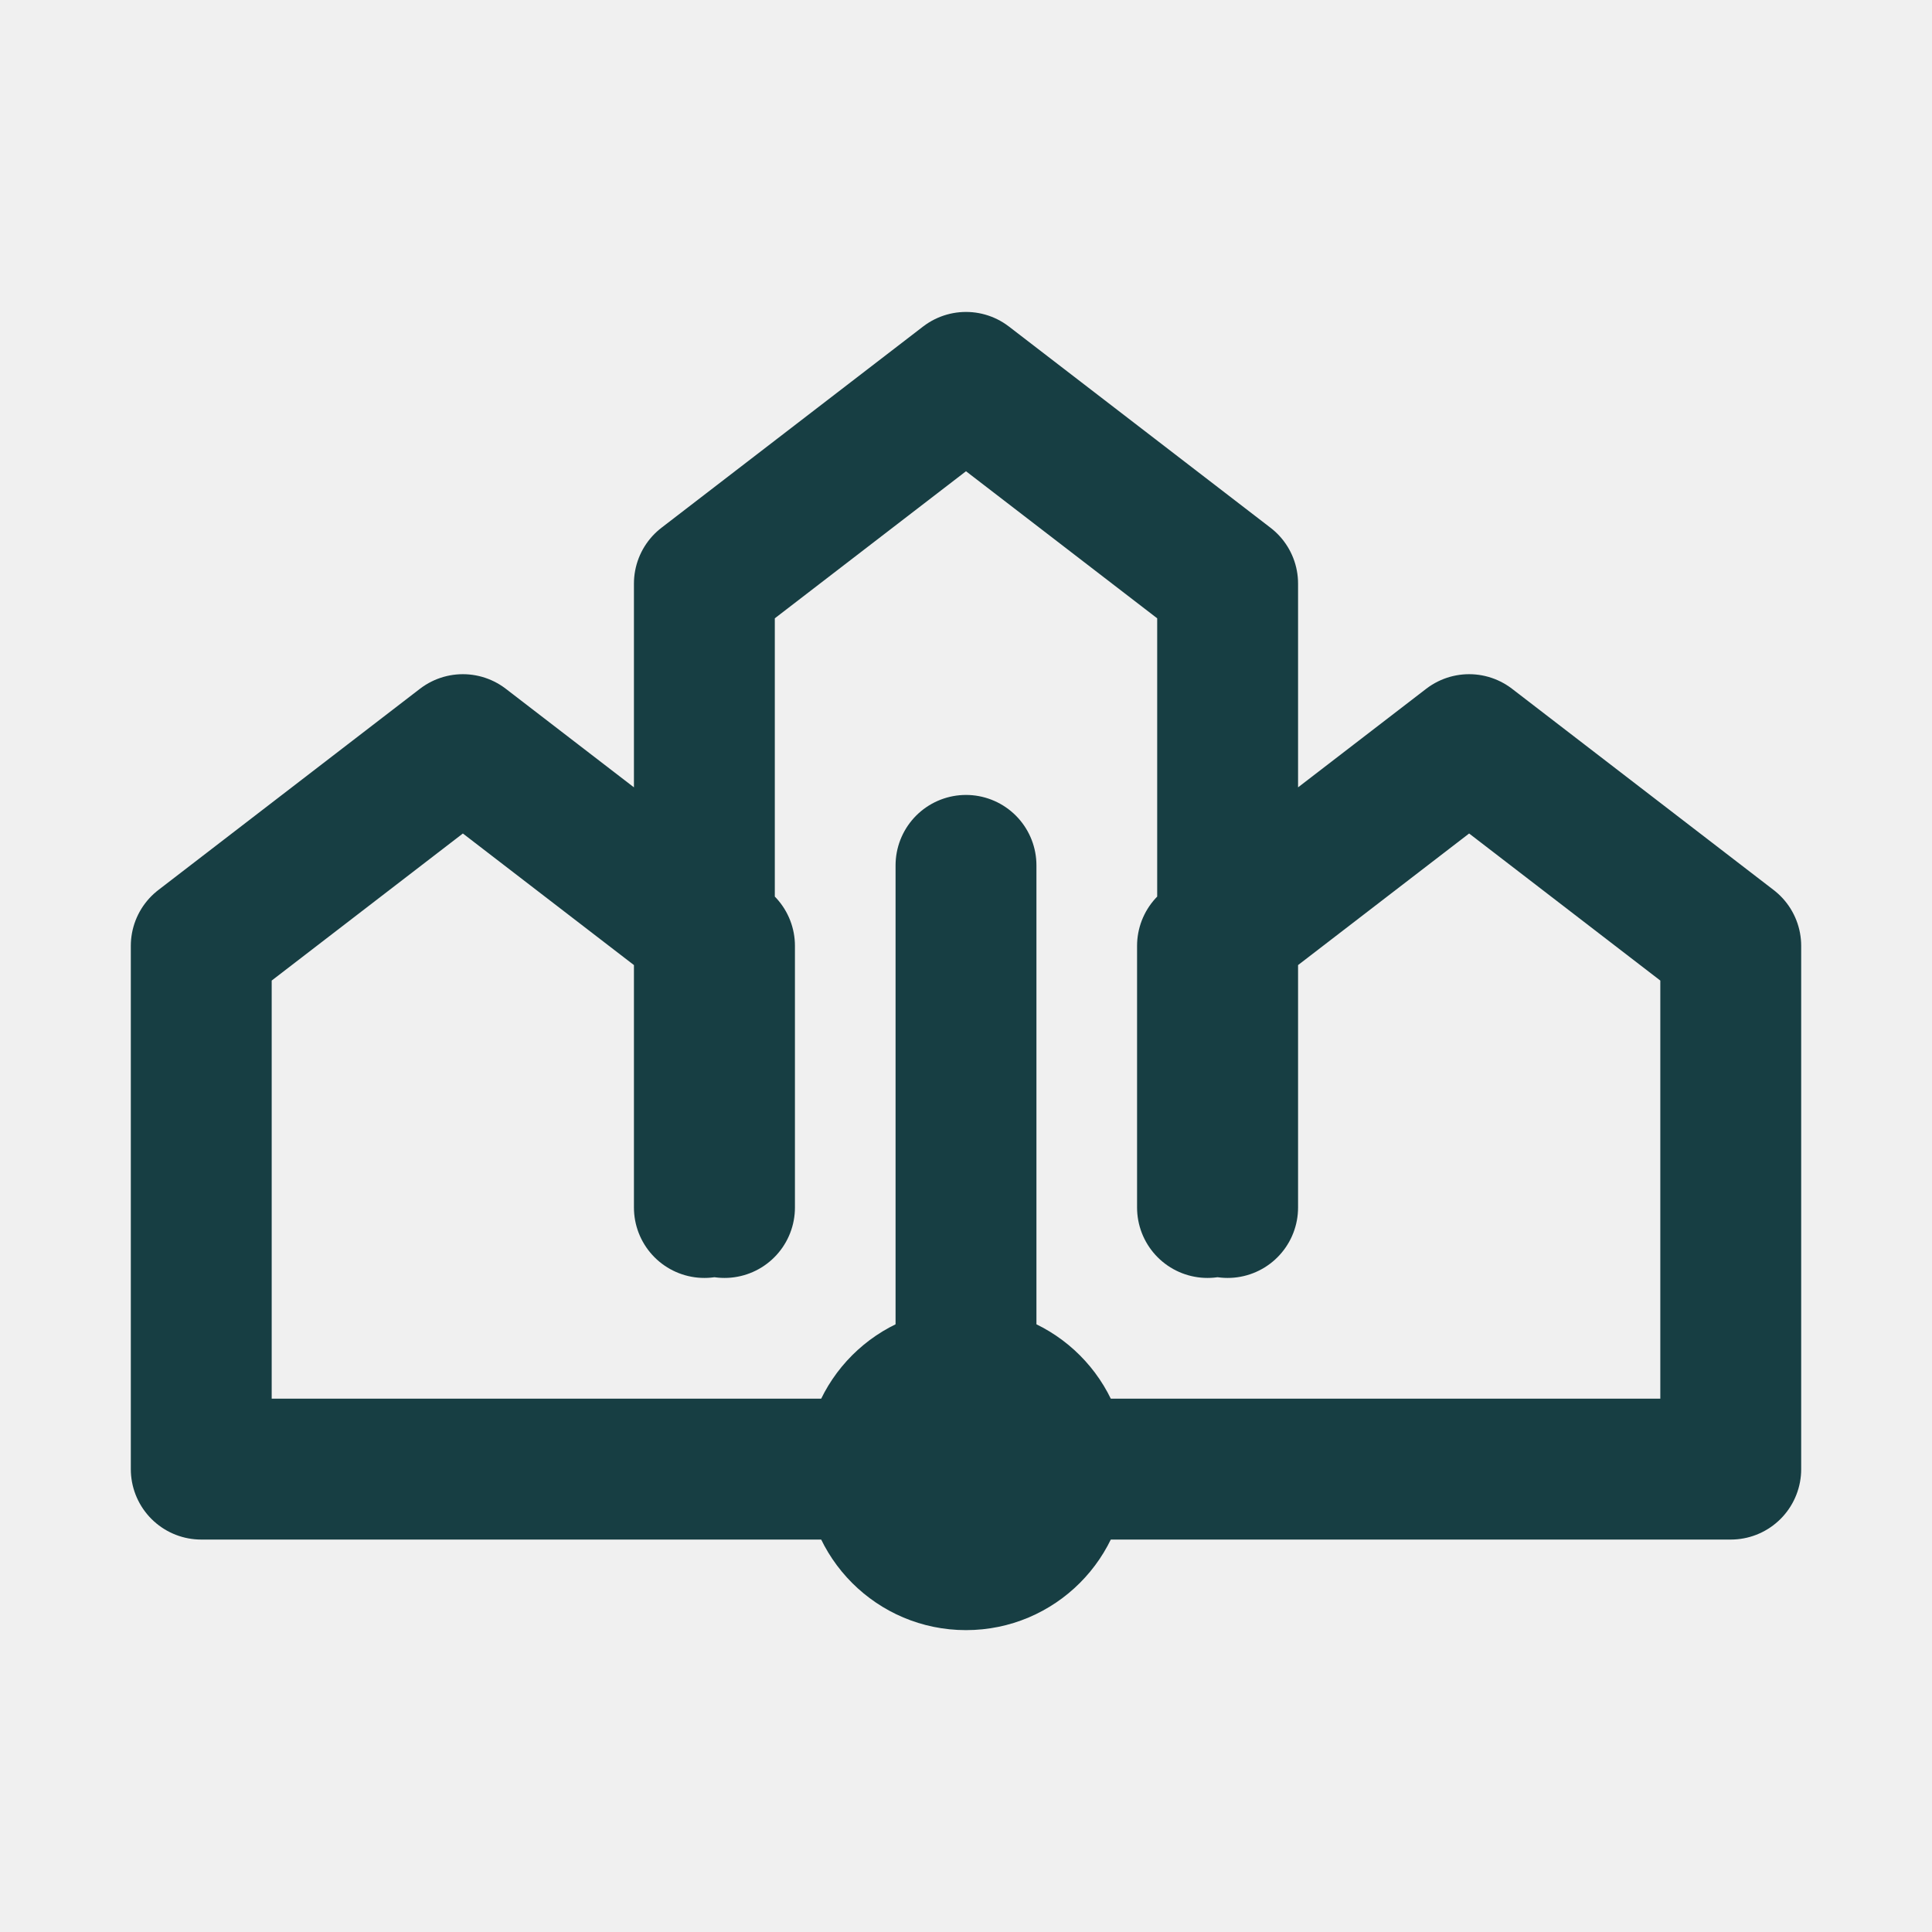
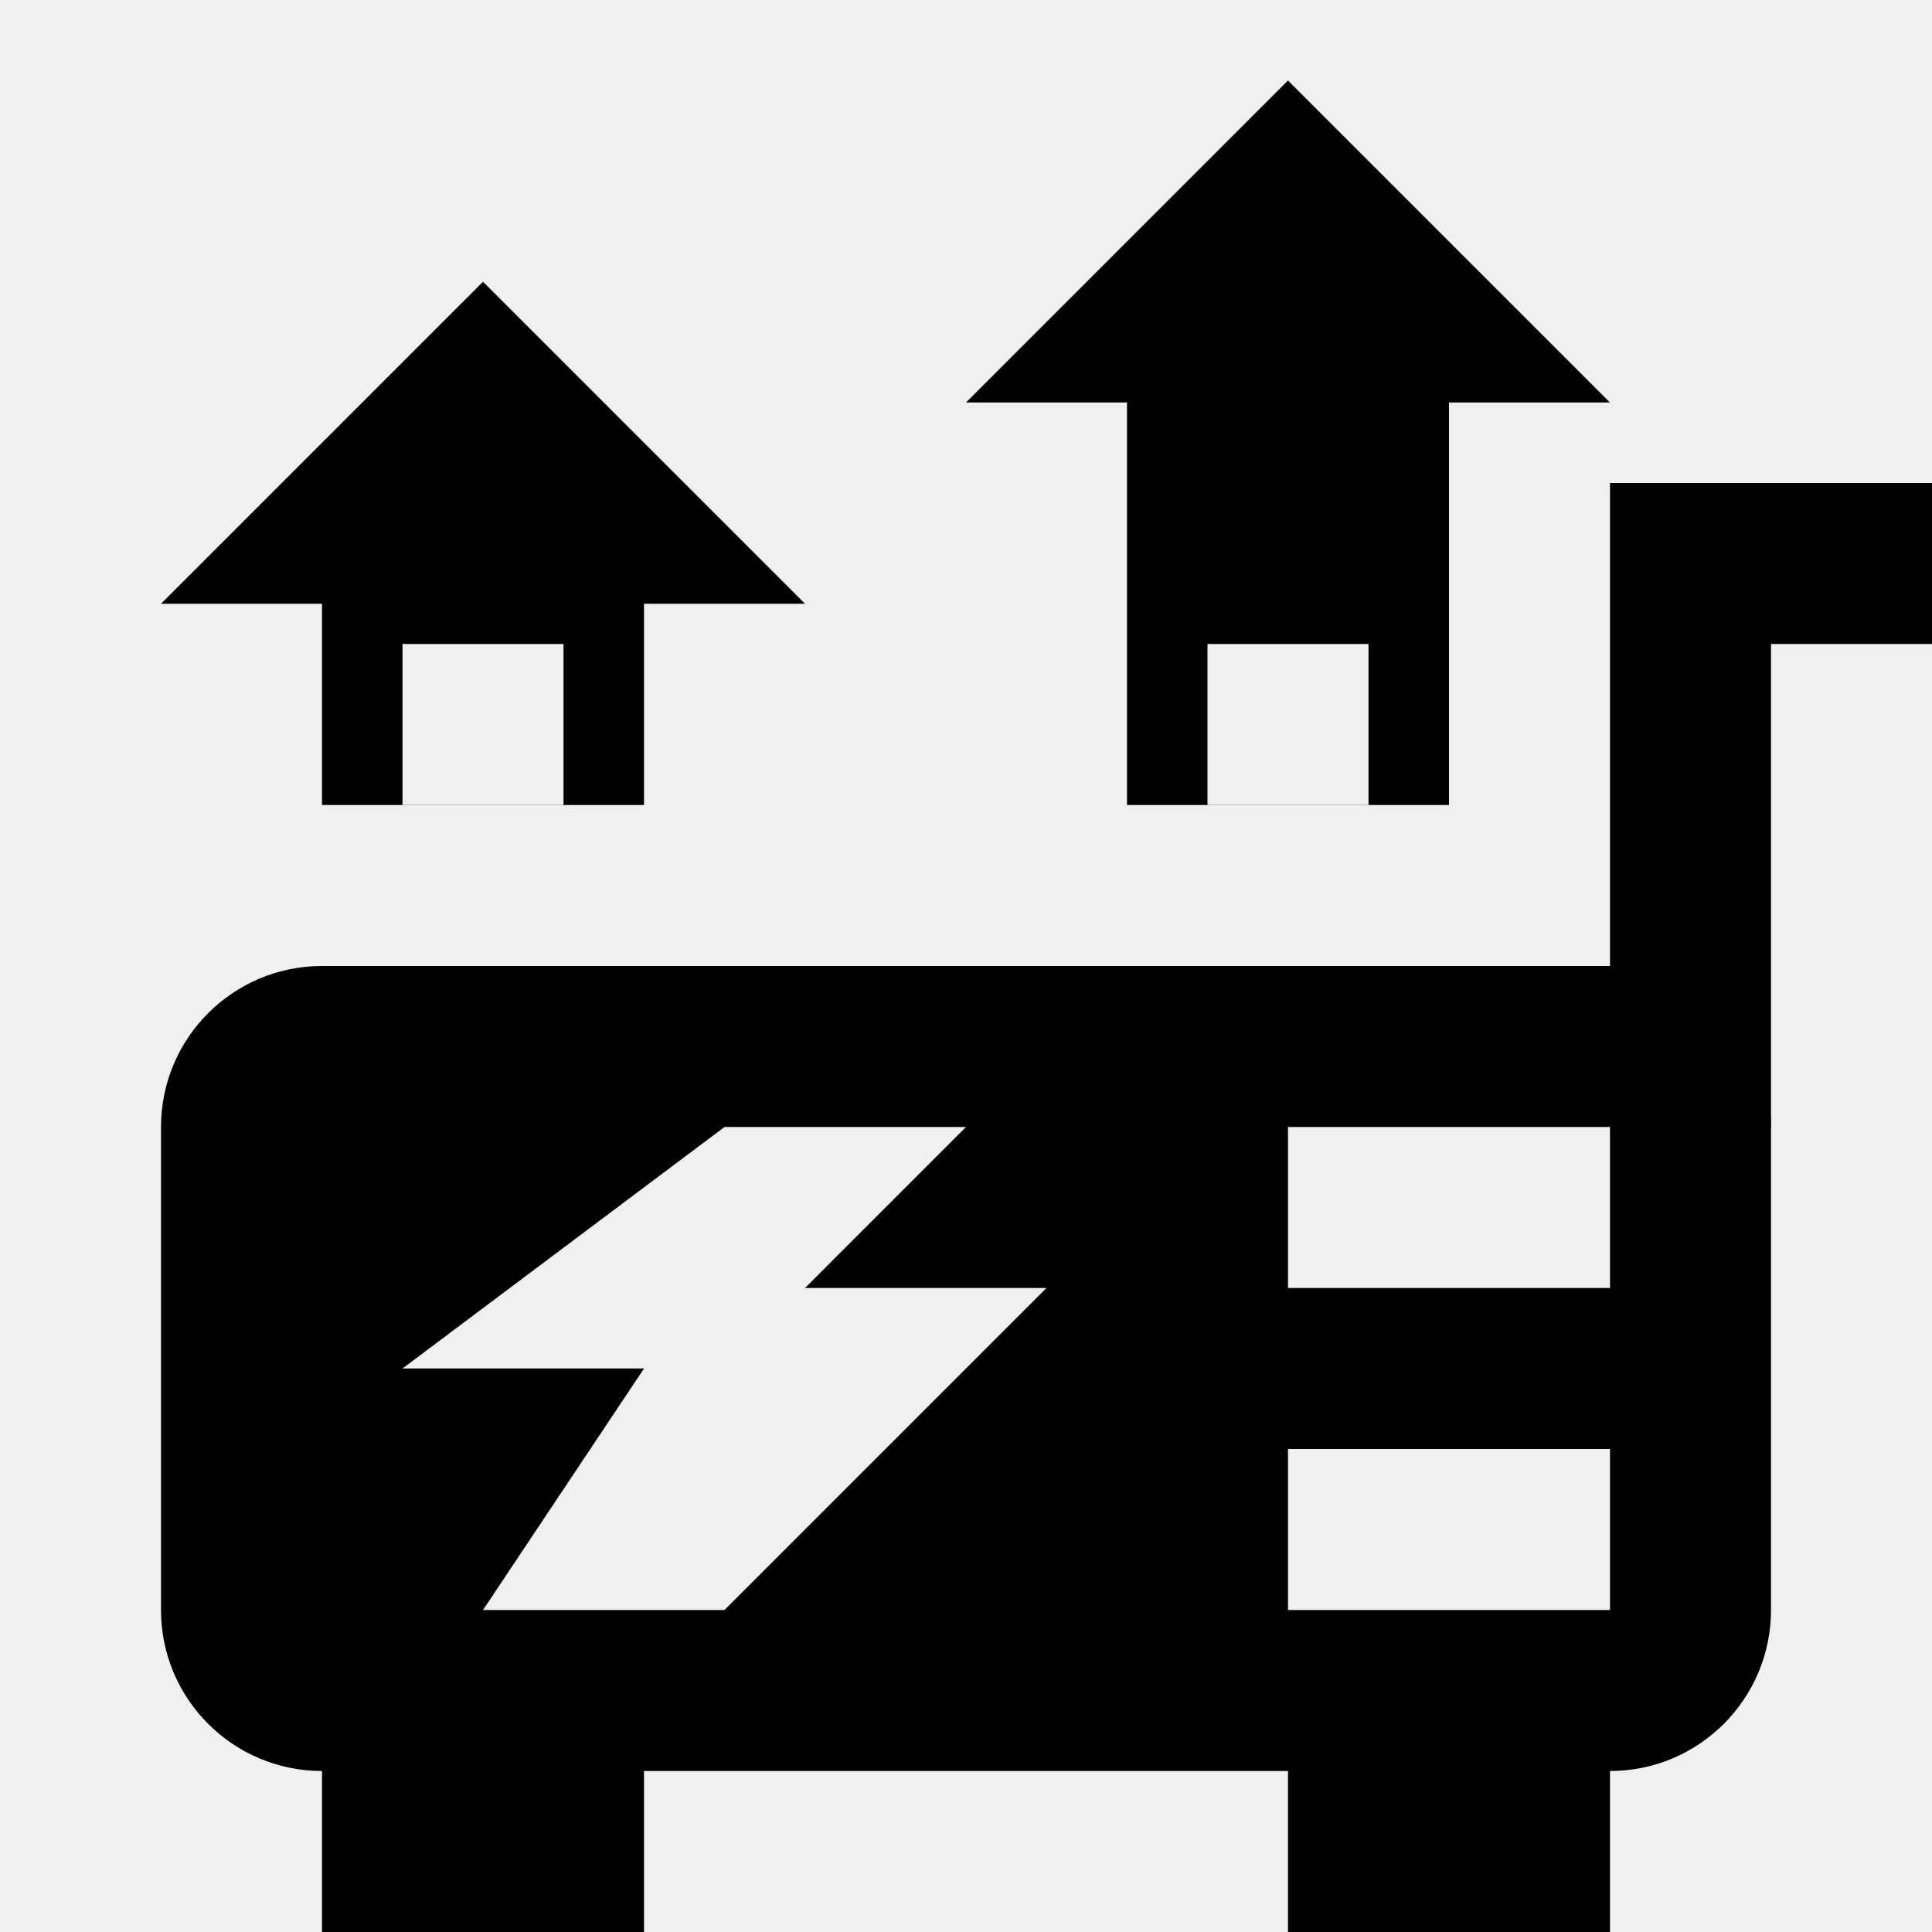
<svg xmlns="http://www.w3.org/2000/svg" width="96" height="96" viewBox="0 0 96 96" role="img" aria-labelledby="title">
-   <g fill="none" stroke="#173E43" stroke-width="7" stroke-linecap="round" stroke-linejoin="round">
-     <path d="M10 73V47L23 37L36 47V60 M35 60V29L48 19L61 29V60 M60 60V47L73 37L86 47V73 M10 73H86 M48 43V73" />
+   <defs>
+     <mask id="houses">
+       <rect width="96" height="96" fill="white" />
+       <path d="M20 32H28V40H20Z M60 32H68V40H60Z" fill="black" />
+     </mask>
+     <mask id="engine">
+       <rect width="96" height="96" fill="white" />
+       <path d="M36 56H48L40 64H52L36 80H24L32 68H20Z" fill="black" />
+       <path d="M64 56H80V64H64Z M64 72H80V80H64Z" fill="black" />
+     </mask>
+   </defs>
+   <path fill="#000000" mask="url(#houses)" d="M8 30L24 14L40 30H32V40H16V30Z M48 20L64 4L80 20H72V40H56V20Z" />
+   <g fill="#000000" mask="url(#engine)">
+     <path d="M80 48V24H96V32H88V56Z" />
+     <rect x="8" y="48" width="80" height="40" rx="8" />
+     <path d="M16 84H32V96H16Z M64 84H80V96H64Z" />
  </g>
-   <circle cx="48" cy="73" r="8" fill="#173E43" />
-   <circle cx="48" cy="73" r="3" fill="#173E43" />
</svg>
